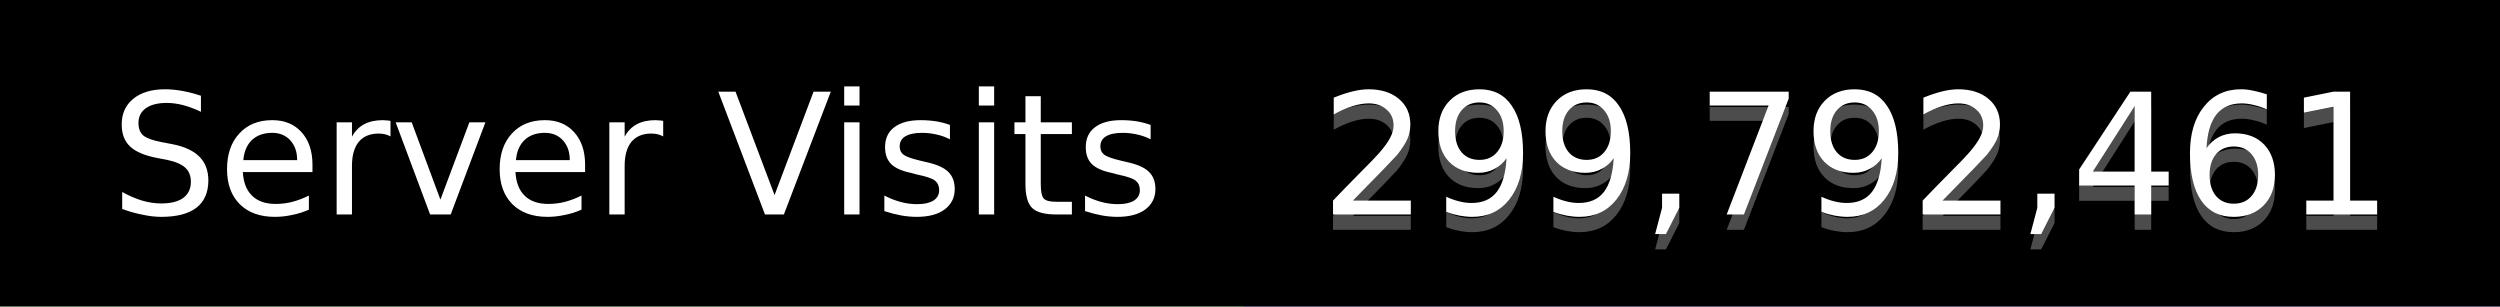
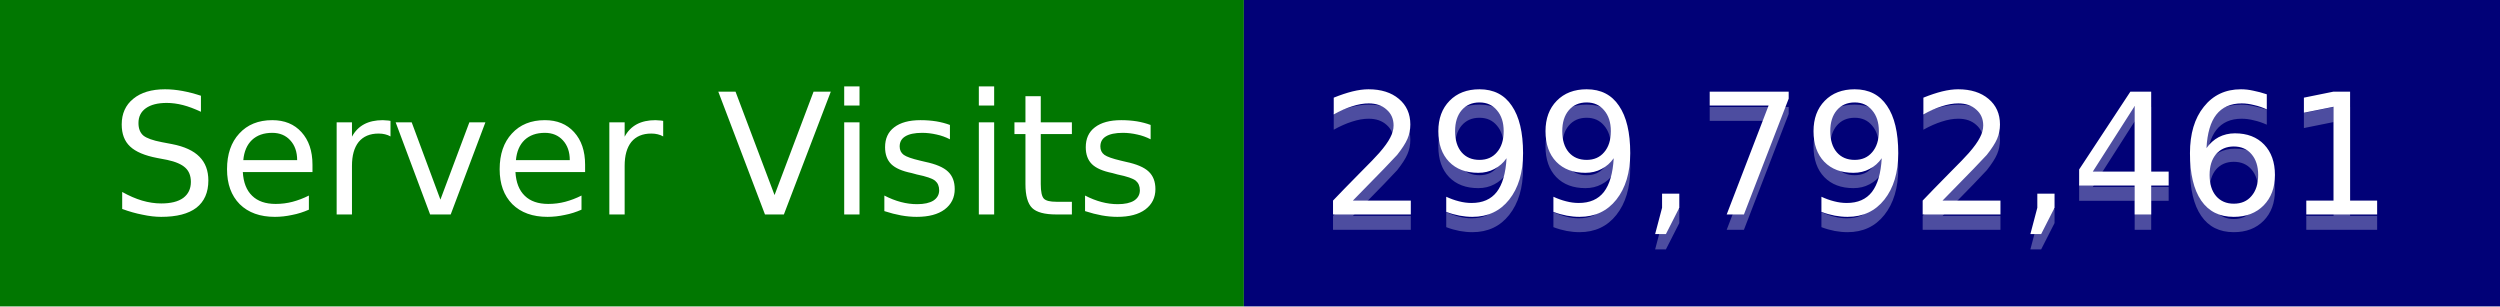
<svg xmlns="http://www.w3.org/2000/svg" width="163.2" height="20">
  <linearGradient id="b" x2="0" y2="100%">
    <stop offset="0" stop-color="#bbb" stop-opacity=".1" />
    <stop offset="1" stop-opacity=".1" />
  </linearGradient>
  <mask id="a">
    <rect width="163.2" height="20" rx="3" fill="#fff" />
  </mask>
-   <g mask="url(#)">
+   <g mask="url(a)">
    <rect width="81.2" height="20" fill="#017701" />
    <rect x="81.2" width="82" height="20" fill="#010177" />
-     <rect width="163.2" height="20" fill="url(#)" />
+     <rect width="163.2" height="20" fill="url(b)" />
  </g>
  <g fill="#fff" text-anchor="middle" font-family="DejaVu Sans,Verdana,Geneva,sans-serif" font-size="11">
    <text x="41.6" y="14">Server Visits</text>
    <text x="121.2" y="15" fill="#ffffff" fill-opacity=".3">299,792,461</text>
    <text x="121.2" y="14">299,792,461</text>
  </g>
</svg>
